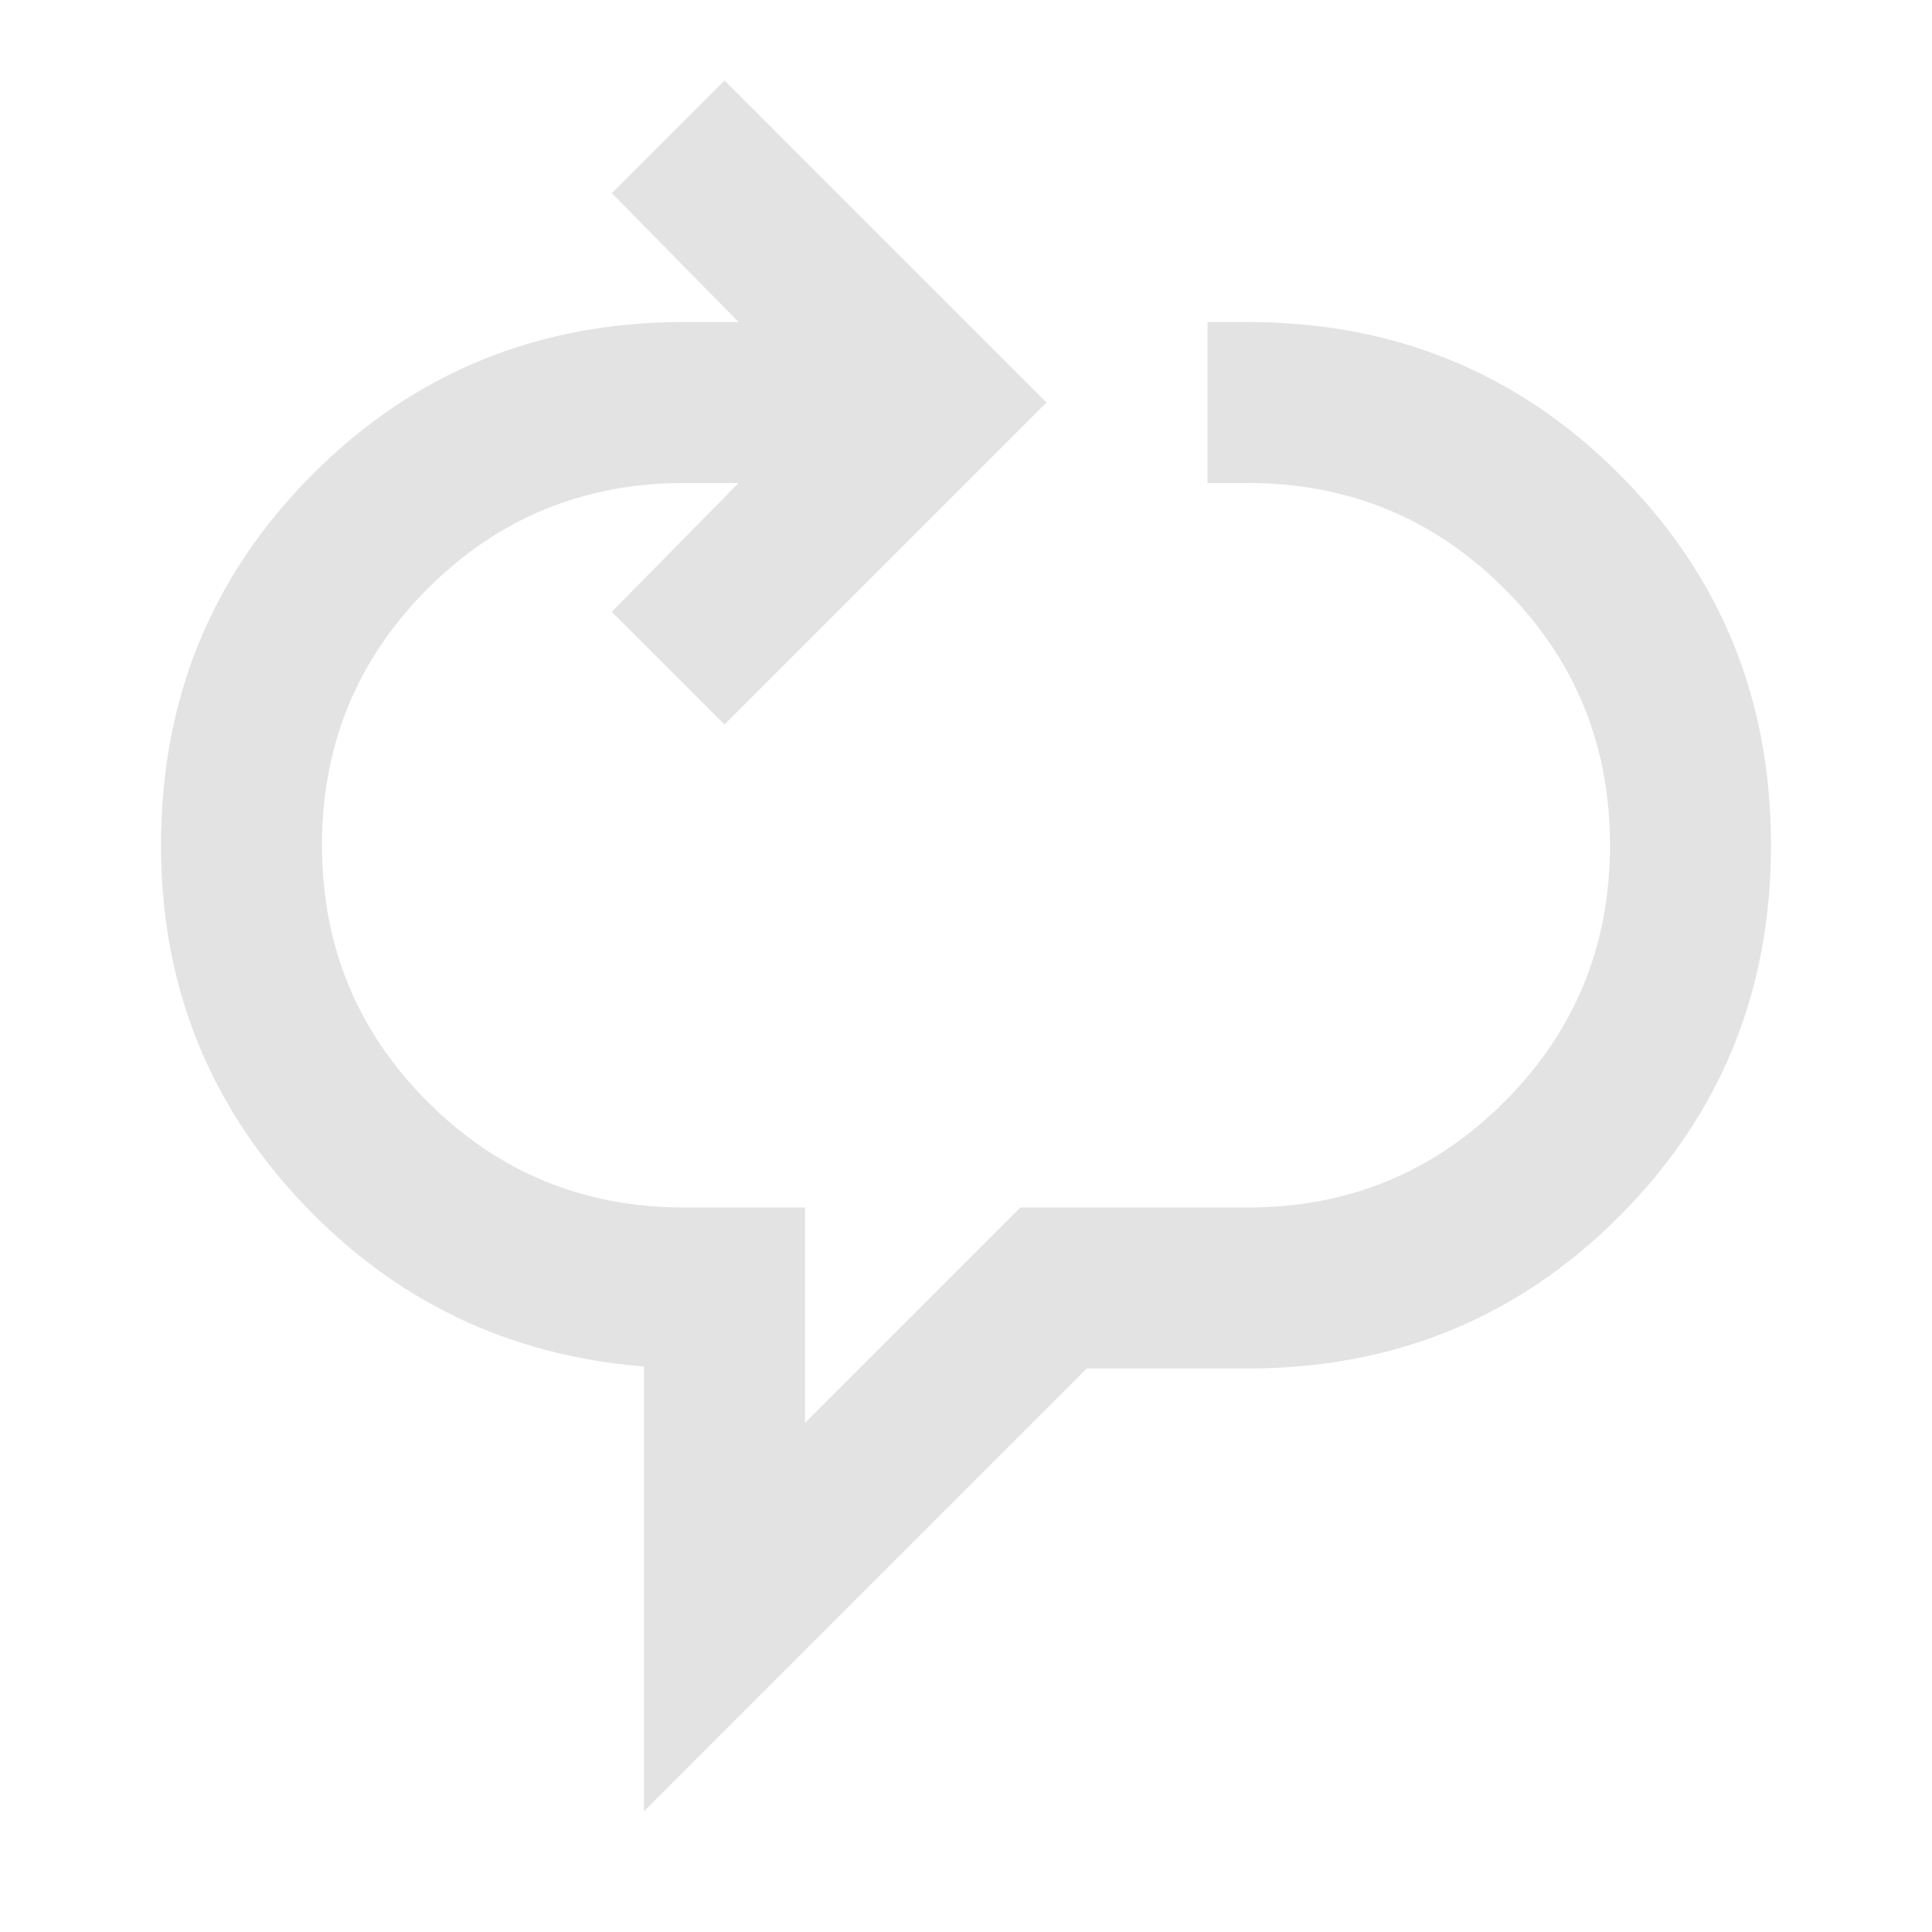
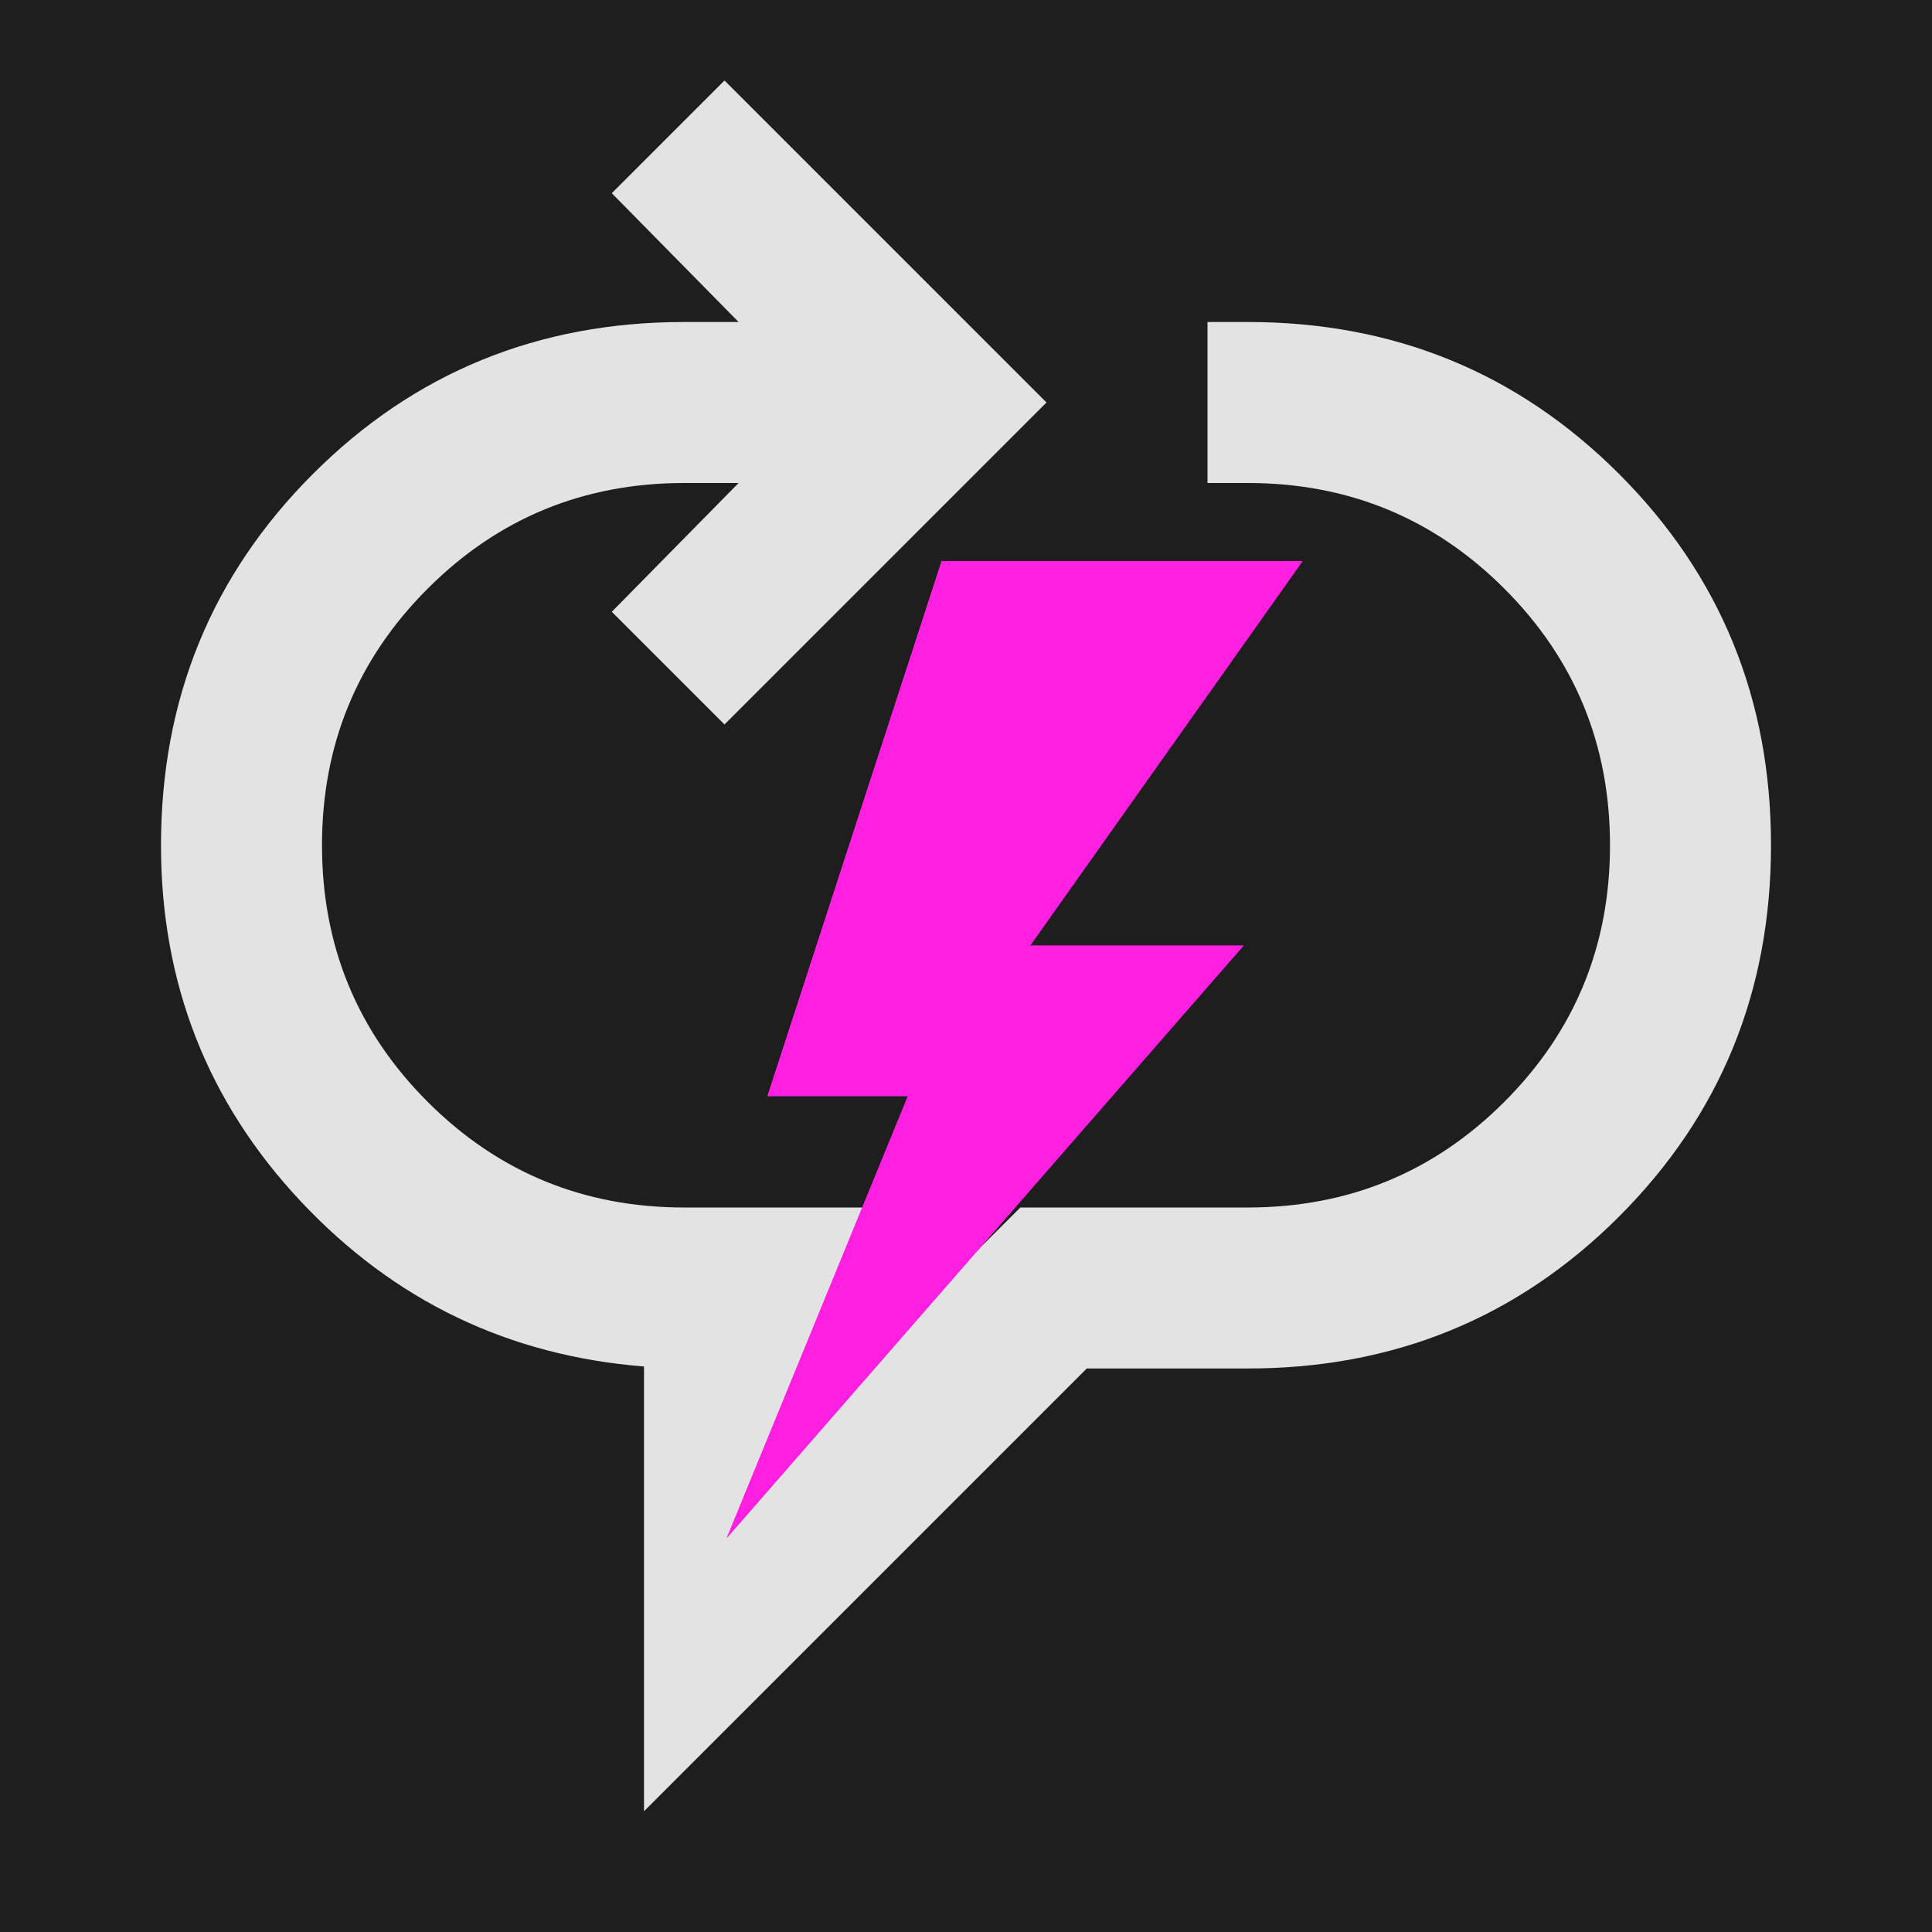
- <svg xmlns="http://www.w3.org/2000/svg" height="24px" viewBox="0 -960 960 960" width="24px" fill="#e3e3e3">
-   <path d="M320-60v-221q-101-8-170.5-82T80-540q0-109 75.5-184.5T340-800h27l-63-64 56-56 160 160-160 160-56-56 63-64h-27q-75 0-127.5 52.5T160-540q0 75 52.5 127.5T340-360h60v107l107-107h113q75 0 127.5-52.5T800-540q0-75-52.5-127.5T620-720h-20v-80h20q109 0 184.5 75.5T880-540q0 109-75.5 184.5T620-280h-80L320-60Z" />
+ <svg xmlns="http://www.w3.org/2000/svg" width="900" height="900" viewBox="0 -960 960 960" fill="none" version="1.1" id="svg2">
+   <defs id="defs2">
+     </defs>
+   <rect style="fill:#1e1e1e;stroke-width:1.246" id="rect9" width="960" height="960" x="0" y="-960" />
+   <path d="M 320,-60 V -281 C 252.667,-286.333 195.833,-313.667 149.5,-363 103.167,-412.333 80,-471.333 80,-540 c 0,-72.667 25.167,-134.167 75.5,-184.5 50.333,-50.333 111.833,-75.5 184.5,-75.5 h 27 l -63,-64 56,-56 160,160 -160,160 -56,-56 63,-64 h -27 c -50,0 -92.5,17.5 -127.5,52.5 -35,35 -52.5,77.5 -52.5,127.5 0,50 17.5,92.5 52.5,127.5 35,35 77.5,52.5 127.5,52.5 h 92.55 L 400,-253 507,-360 h 113 c 50,0 92.5,-17.5 127.5,-52.5 35,-35 52.5,-77.5 52.5,-127.5 0,-50 -17.5,-92.5 -52.5,-127.5 -35,-35 -77.5,-52.5 -127.5,-52.5 h -20 v -80 h 20 c 72.667,0 134.167,25.167 184.5,75.5 50.333,50.333 75.5,111.833 75.5,184.5 0,72.667 -25.167,134.167 -75.5,184.5 -50.333,50.333 -111.833,75.5 -184.5,75.5 h -80 z" fill="#e3e3e3" id="path1" />
+   <path d="m 451.134,-415.348 -90.019,219.589 256.797,-294.372 H 511.844 L 647.221,-681.167 H 467.882 l -86.529,265.819 z" fill="#ff1fe1" id="path2" style="stroke-width:0.855" />
+   <path d="m 451.134,-415.348 -90.019,219.589 256.797,-294.372 H 511.844 L 647.221,-681.167 H 467.882 l -86.529,265.819 z" fill="#ff1fe1" id="path3" style="stroke-width:0.855" />
</svg>
